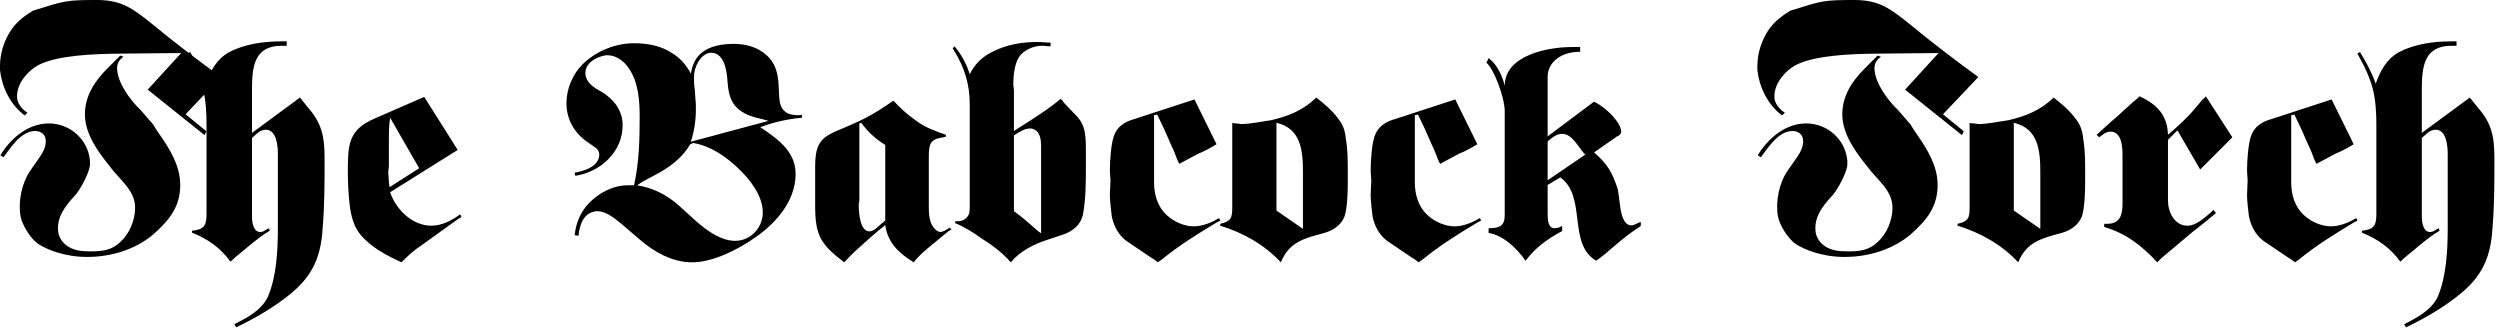
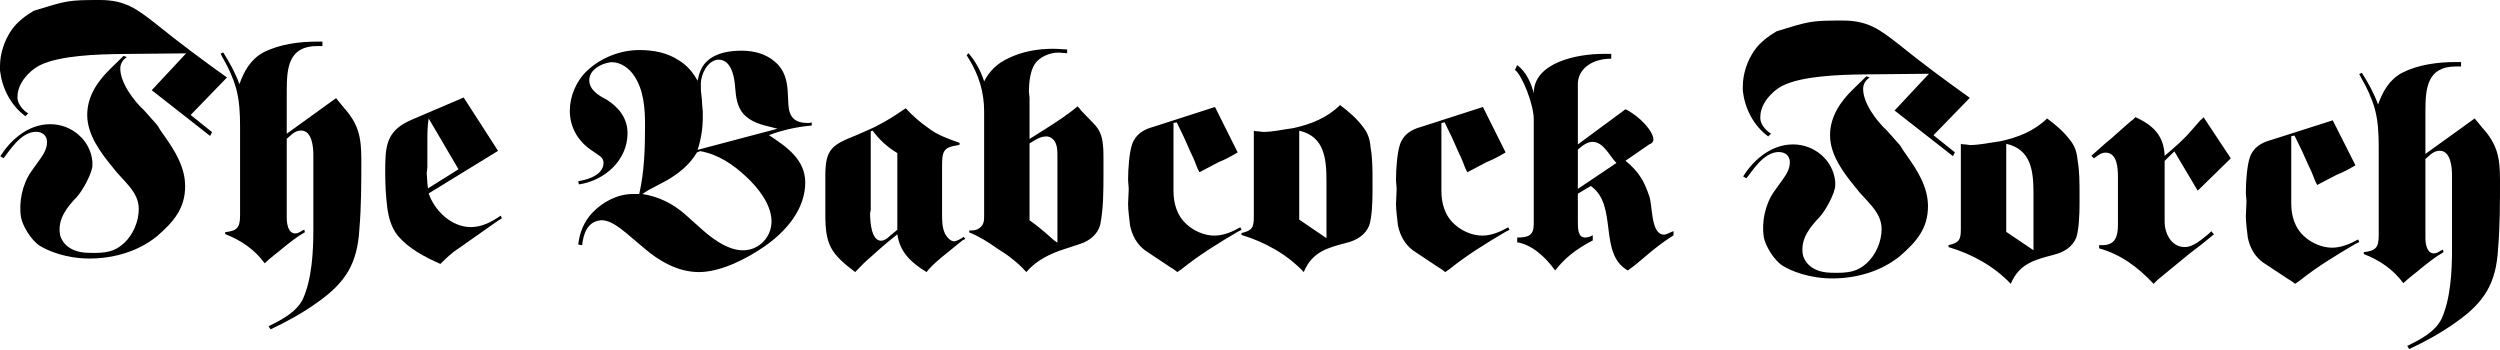
- <svg xmlns="http://www.w3.org/2000/svg" width="396" height="52" viewBox="0 0 396 52" fill="none">
-   <path d="M4.35 17.85L3.9 18.3L3.8 18.2C1.6 16.5 0.3 13.8 1.19209e-07 11.1V10.4C1.19209e-07 8.4 0.7 6.3 1.8 4.7C2.7 3.4 3.9 2.5 5.2 1.7C10.3 0.1 10.45 3.57628e-07 15.4 3.57628e-07C19.3 3.57628e-07 21.1 1.4 24.1 3.8C27.6 6.7 31.3 9.5 35 12.2L29.4 18.1L32.7 20.8L32.4 21.4L23.4 14.2L28.7 8.4L18.7 8.5C15.15 8.55 9.2 8.7 6.1 10.3C4.4 11.2 2.7 13.2 2.7 15.2V15.5C2.75 16.35 3.5 17.35 4.35 17.85ZM22.25 17.4L24.25 19.7C24.6 20.3 24.95 20.85 25.35 21.4C26.95 23.7 28.55 26.3 28.55 29.3C28.55 32.8 26.8 34.9 24.2 37.2C21.3 39.6 17.5 40.7 13.8 40.7C10.2 40.7 7.4 39.5 6.15 38.7C4.75 37.8 3.45 35.45 3.25 34.25C2.85 31.85 3.45 28.95 4.85 26.95L6.25 24.95C6.8 24.15 7.25 23.35 7.25 22.35C7.25 21.35 6.55 20.75 5.55 20.75C3.15 20.75 1.35 23.95 0.55 24.9L0.05 24.6C1.35 22.45 4.05 19.55 7.75 19.55C11.05 19.55 13.95 22.05 14.25 25.45V26.05C14.25 27.15 12.8 29.95 11.85 31C10.4 32.55 8.85 34.45 9.25 36.9C9.35 37.55 10.15 39.7 13.55 39.8C16.4 39.9 17.7 39.6 19.1 38.3C20.5 37 21.4 34.9 21.4 32.9C21.4 30.1 18.95 28.5 17.35 26.3C15.5 24 13.45 21.2 13.45 18.1C13.45 15.2 15 12.85 16.95 10.9L19.05 8.8L19.6 9H19.55C18.95 9.4 18.55 10 18.55 10.8C18.55 13.05 20.65 15.9 22.25 17.4ZM51.415 25.15C51.415 28.75 51.415 32.45 51.115 36.05C50.815 41.45 49.015 44.45 44.715 47.55C42.415 49.25 39.915 50.65 37.415 51.85L37.115 51.35C39.115 50.35 41.415 49.15 42.415 47.05C43.815 43.85 44.015 39.55 44.015 36.15V24.35C44.015 23.15 43.815 20.55 42.115 20.55C41.615 20.55 41.215 20.75 40.815 21.05L39.915 21.85V34.35C39.915 35.15 40.115 36.75 41.215 36.75C41.615 36.75 41.915 36.55 42.215 36.35C42.315 36.25 42.515 36.25 42.615 36.15L42.715 36.55C41.515 37.25 40.415 38.15 39.315 39.05C38.415 39.85 37.415 40.55 36.515 41.45C34.915 39.25 32.915 37.85 30.415 36.85V36.55C32.215 36.35 32.715 35.85 32.715 33.95V19.85C32.715 17.85 32.615 15.85 32.115 13.95C31.615 12.15 30.915 10.65 30.015 9.05L29.715 8.45L30.115 8.25C31.115 9.85 32.015 11.55 32.615 13.25C33.315 11.25 34.315 9.35 36.315 8.25C38.815 6.95 41.815 6.55 44.615 6.55H45.415V7.25H44.615C40.215 7.25 39.915 10.65 39.915 14.25V21.05L47.515 15.45L48.715 16.95C51.015 19.55 51.415 21.65 51.415 25.15ZM73.099 34.35L72.199 34.95L66.499 39.05C65.399 39.75 64.499 40.65 63.599 41.55C61.199 40.45 58.699 39.15 56.999 37.05C55.999 35.75 55.599 34.15 55.399 32.55C55.199 30.85 55.099 29.05 55.099 27.35C55.099 23.05 55.099 20.55 59.399 18.75L67.199 15.35L72.499 23.75L61.799 30.45C62.699 33.15 65.299 35.75 68.299 35.75C69.999 35.75 71.499 34.95 72.899 33.95L73.099 34.35ZM66.399 26.65L61.799 18.65C61.599 19.85 61.599 21.05 61.599 22.35V26.35C61.599 26.55 61.499 27.05 61.499 27.25C61.499 27.75 61.599 28.35 61.599 28.85L61.699 29.65L66.399 26.65ZM127.025 18.15V18.65C124.725 18.85 122.525 19.35 120.425 20.15C123.125 21.95 126.025 23.95 126.025 27.55C126.025 31.75 123.025 35.25 119.725 37.55C117.025 39.45 113.025 41.55 109.625 41.55C106.425 41.55 103.525 39.85 101.225 37.85L98.425 35.45C97.425 34.65 96.025 33.45 94.625 33.45H94.525C92.425 33.65 91.825 35.55 91.625 37.35L91.025 37.25C91.225 35.35 91.925 33.65 93.225 32.25C94.825 30.55 97.125 29.35 99.425 29.35H100.425C101.225 25.85 101.325 22.15 101.325 18.55C101.325 15.95 101.125 13.05 99.625 10.85C98.925 9.75 97.625 8.75 96.225 8.75H96.025C94.525 8.95 92.725 9.95 92.725 11.55C92.725 13.05 94.125 13.95 95.325 14.55C97.225 15.75 98.625 17.45 98.625 19.85C98.625 24.05 95.125 27.25 91.125 27.85L91.025 27.35L91.525 27.25C92.925 26.95 94.825 26.25 94.925 24.55C94.925 23.95 94.625 23.55 94.125 23.25L93.125 22.55C91.025 21.15 89.725 18.95 89.725 16.35C89.725 14.05 90.725 11.65 92.425 10.05C94.525 8.05 97.525 6.85 100.425 6.85C102.625 6.85 104.725 7.25 106.525 8.45C107.825 9.25 108.725 10.35 109.425 11.65C109.625 10.55 110.025 9.35 110.925 8.55C112.325 7.25 114.425 6.95 116.225 6.95C118.125 6.95 120.025 7.45 121.425 8.75C122.825 9.95 123.225 11.65 123.325 13.35L123.425 15.35C123.525 17.35 124.425 18.25 126.425 18.25C126.625 18.25 126.825 18.25 127.025 18.15ZM109.425 22.45L121.725 19.15C121.525 19.05 121.225 19.05 121.025 18.95C119.325 18.55 117.625 18.15 116.425 16.75C115.525 15.65 115.325 14.15 115.225 12.75C115.125 11.25 114.725 8.35 112.625 8.35H112.525C110.925 8.55 109.925 10.65 109.925 12.15C109.925 12.75 109.925 13.35 110.025 13.95C110.125 14.75 110.125 15.65 110.225 16.45V17.45C110.225 19.15 109.925 20.95 109.425 22.45ZM120.825 33.65C120.825 30.95 118.725 28.35 116.925 26.65C114.925 24.75 112.625 23.15 109.825 22.65L109.325 22.85C108.225 24.75 106.525 26.15 104.625 27.25L102.025 28.65C101.625 28.85 101.225 29.15 100.925 29.35C103.425 29.75 105.625 30.85 107.525 32.55L109.625 34.45C111.325 36.05 113.925 38.15 116.425 38.15C118.925 38.15 120.825 36.05 120.825 33.65ZM150.422 36.05L150.722 36.35C150.522 36.45 150.422 36.55 150.322 36.55L146.922 39.35C146.122 40.05 145.322 40.75 144.722 41.55C142.322 40.05 140.622 38.45 140.222 35.65C139.322 36.35 138.522 37.05 137.722 37.75L135.722 39.55C135.022 40.15 134.422 40.85 133.722 41.55C129.922 38.65 129.122 37.25 129.122 32.55V26.45C129.122 22.25 130.222 21.65 133.922 20.15C135.222 19.55 136.522 19.05 137.722 18.35C138.822 17.75 139.922 17.05 140.922 16.35L141.522 15.95C142.522 17.05 143.722 18.15 145.022 19.05C146.422 20.15 148.122 20.75 149.822 21.35V21.65L149.422 21.75C147.322 22.05 147.122 22.75 147.122 24.95V32.55C147.122 33.55 147.122 34.65 147.622 35.65C147.922 36.15 148.422 36.75 149.022 36.75C149.522 36.65 150.022 36.35 150.422 36.05ZM140.222 34.95V22.95C138.722 22.05 137.422 20.85 136.422 19.45L136.122 19.55V31.85C136.122 31.95 136.022 32.25 136.022 32.35C136.022 33.75 136.222 36.65 137.722 36.65C138.222 36.65 138.722 36.25 139.022 35.95L139.722 35.35C139.922 35.25 140.022 35.05 140.222 34.95ZM172.006 23.85V26.15C172.006 28.75 172.006 31.65 171.506 34.15C171.106 35.65 169.906 36.65 168.406 37.15L166.006 37.95C163.806 38.65 161.606 39.75 160.106 41.55C158.806 40.05 157.206 38.85 155.606 37.85C154.206 36.85 152.806 35.95 151.306 35.35V35.05C151.906 35.05 152.406 35.05 152.906 34.65C153.606 34.15 153.606 33.45 153.606 32.65V16.45C153.606 13.45 152.806 10.75 151.206 8.15L150.906 7.65L151.206 7.35C152.306 8.65 153.106 10.15 153.606 11.75C154.406 10.15 155.606 8.95 157.306 8.15C159.506 7.05 161.906 6.65 164.306 6.65C165.006 6.65 165.706 6.75 166.406 6.75V7.35C166.006 7.35 165.506 7.25 165.006 7.25C163.706 7.25 162.106 7.95 161.406 9.05C160.706 10.15 160.506 11.95 160.506 13.35C160.506 13.65 160.606 14.05 160.606 14.25V20.75L163.106 19.15C164.806 18.05 166.506 16.95 168.006 15.65C168.206 15.85 168.406 16.05 168.506 16.25L170.506 18.35C171.406 19.25 171.806 20.35 171.906 21.55C172.006 22.25 172.006 23.15 172.006 23.85ZM164.906 36.95V23.45C164.906 22.65 164.906 21.85 164.506 21.15C164.206 20.65 163.706 20.35 163.206 20.35C162.206 20.35 161.406 20.95 160.606 21.45V33.45L161.006 33.75C161.706 34.25 162.406 34.85 163.106 35.45L164.006 36.25C164.306 36.55 164.606 36.75 164.906 36.95ZM193.302 34.95L192.702 35.25C189.702 37.05 186.802 38.85 184.102 41.05L183.402 41.55C183.102 41.35 182.802 41.05 182.402 40.85L178.402 38.15C177.102 37.15 176.402 35.75 176.102 34.25C176.002 33.25 175.802 31.95 175.802 30.85C175.802 30.15 175.902 29.25 175.902 28.55C175.902 28.15 175.802 27.55 175.802 27.05C175.802 25.35 176.002 22.85 176.402 21.65C176.902 20.05 178.202 19.25 179.702 18.85L189.202 15.75L192.702 22.85C191.702 23.45 190.802 23.95 189.802 24.35C188.802 24.85 187.802 25.45 186.802 25.95L186.502 25.35C186.202 24.55 185.902 23.75 185.502 22.95L184.402 20.45L183.302 18.15L182.802 18.25V28.85C182.802 30.75 183.302 32.75 184.902 34.15C186.002 35.15 187.602 35.85 189.102 35.85C190.502 35.85 191.902 35.25 193.102 34.55L193.302 34.95ZM213.489 27.25V28.95C213.489 30.75 213.389 32.95 212.989 34.25C212.389 35.75 211.089 36.55 209.589 36.95C206.589 37.75 204.189 38.35 202.889 41.55C200.289 38.75 196.889 36.85 193.289 35.75V35.45C194.989 35.05 195.189 34.55 195.189 32.85V19.45C195.389 19.55 195.689 19.55 195.889 19.55C196.089 19.55 196.389 19.65 196.589 19.65C198.089 19.65 199.789 19.25 201.289 19.05C203.989 18.45 206.489 17.45 208.489 15.45C209.789 16.45 211.089 17.55 212.089 18.95C212.789 19.85 213.089 20.85 213.189 22.05C213.489 23.75 213.489 25.55 213.489 27.25ZM206.389 36.25V27.35C206.389 23.85 206.089 20.35 202.189 19.45V33.35L206.389 36.25ZM234.611 34.95L234.011 35.25C231.011 37.05 228.111 38.85 225.411 41.05L224.711 41.55C224.411 41.35 224.111 41.05 223.711 40.85L219.711 38.15C218.411 37.15 217.711 35.75 217.411 34.25C217.311 33.25 217.111 31.95 217.111 30.85C217.111 30.15 217.211 29.25 217.211 28.55C217.211 28.15 217.111 27.55 217.111 27.05C217.111 25.35 217.311 22.85 217.711 21.65C218.211 20.05 219.511 19.25 221.011 18.85L230.511 15.75L234.011 22.85C233.011 23.45 232.111 23.95 231.111 24.35C230.111 24.85 229.111 25.45 228.111 25.95L227.811 25.35C227.511 24.55 227.211 23.75 226.811 22.95L225.711 20.45L224.611 18.15L224.111 18.25V28.85C224.111 30.75 224.611 32.75 226.211 34.15C227.311 35.15 228.911 35.85 230.411 35.85C231.811 35.85 233.211 35.25 234.411 34.55L234.611 34.95ZM259.898 35.15V35.8C256.498 38 255.048 39.75 252.848 41.3C248.248 38.65 251.398 31.1 247.148 28.1L245.148 29.3V33.6C245.148 34.7 245.148 36.15 246.248 36.15C246.598 36.15 246.998 36.05 247.448 35.8V36.6C244.798 38 243.048 39.45 241.648 41.3C240.098 39.1 237.998 37.25 235.798 36.9V36.15C237.548 36.15 238.348 35.8 238.348 34.05V17.65C238.348 15.35 236.548 10.75 235.448 9.95L235.798 9.2C237.248 10.3 237.998 12.15 238.348 13.6C238.348 8.75 245.148 7.45 248.998 7.45H250.298V8.2C247.148 8.2 245.148 9.95 245.148 12.15V21.6L252.498 16.1C254.698 17.2 256.798 19.55 256.798 20.85C256.798 21.2 256.498 21.5 256.148 21.6L252.498 24.15C254.698 26 255.398 27.45 256.148 29.65C256.698 31.1 256.348 35.7 258.448 35.7C258.798 35.7 259.348 35.35 259.898 35.15ZM245.148 28.55L251.098 24.5C250.098 23.5 249.098 21.2 247.448 21.2C246.798 21.2 246.148 21.5 245.148 22.4V28.55ZM282.719 17.85L282.269 18.3L282.169 18.2C279.969 16.5 278.669 13.8 278.369 11.1V10.4C278.369 8.4 279.069 6.3 280.169 4.7C281.069 3.4 282.269 2.5 283.569 1.7C288.669 0.1 288.819 3.57628e-07 293.769 3.57628e-07C297.669 3.57628e-07 299.469 1.4 302.469 3.8C305.969 6.7 309.669 9.5 313.369 12.2L307.769 18.1L311.069 20.8L310.769 21.4L301.769 14.2L307.069 8.4L297.069 8.5C293.519 8.55 287.569 8.7 284.469 10.3C282.769 11.2 281.069 13.2 281.069 15.2V15.5C281.119 16.35 281.869 17.35 282.719 17.85ZM300.619 17.4L302.619 19.7C302.969 20.3 303.319 20.85 303.719 21.4C305.319 23.7 306.919 26.3 306.919 29.3C306.919 32.8 305.169 34.9 302.569 37.2C299.669 39.6 295.869 40.7 292.169 40.7C288.569 40.7 285.769 39.5 284.519 38.7C283.119 37.8 281.819 35.45 281.619 34.25C281.219 31.85 281.819 28.95 283.219 26.95L284.619 24.95C285.169 24.15 285.619 23.35 285.619 22.35C285.619 21.35 284.919 20.75 283.919 20.75C281.519 20.75 279.719 23.95 278.919 24.9L278.419 24.6C279.719 22.45 282.419 19.55 286.119 19.55C289.419 19.55 292.319 22.05 292.619 25.45V26.05C292.619 27.15 291.169 29.95 290.219 31C288.769 32.55 287.219 34.45 287.619 36.9C287.719 37.55 288.519 39.7 291.919 39.8C294.769 39.9 296.069 39.6 297.469 38.3C298.869 37 299.769 34.9 299.769 32.9C299.769 30.1 297.319 28.5 295.719 26.3C293.869 24 291.819 21.2 291.819 18.1C291.819 15.2 293.369 12.85 295.319 10.9L297.419 8.8L297.969 9H297.919C297.319 9.4 296.919 10 296.919 10.8C296.919 13.05 299.019 15.9 300.619 17.4ZM330.286 27.25V28.95C330.286 30.75 330.186 32.95 329.786 34.25C329.186 35.75 327.886 36.55 326.386 36.95C323.386 37.75 320.986 38.35 319.686 41.55C317.086 38.75 313.686 36.85 310.086 35.75V35.45C311.786 35.05 311.986 34.55 311.986 32.85V19.45C312.186 19.55 312.486 19.55 312.686 19.55C312.886 19.55 313.186 19.65 313.386 19.65C314.886 19.65 316.586 19.25 318.086 19.05C320.786 18.45 323.286 17.45 325.286 15.45C326.586 16.45 327.886 17.55 328.886 18.95C329.586 19.85 329.886 20.85 329.986 22.05C330.286 23.75 330.286 25.55 330.286 27.25ZM323.186 36.25V27.35C323.186 23.85 322.886 20.35 318.986 19.45V33.35L323.186 36.25ZM353.607 21.75L348.507 26.85L344.907 20.65L343.407 22.15V31.75C343.407 33.55 344.407 35.75 346.507 35.75C347.907 35.75 349.207 34.45 350.207 33.65L350.607 33.25L351.007 33.75C349.807 34.75 348.607 35.75 347.407 36.65L342.407 40.85L341.707 41.55C339.207 38.85 336.707 36.95 333.307 35.95V35.45H333.807C335.807 35.45 336.207 34.05 336.207 32.25V24.65C336.207 23.35 336.107 20.85 334.307 20.85C333.707 20.85 333.307 21.15 332.907 21.45C332.807 21.55 332.607 21.65 332.507 21.75L332.107 21.35L334.307 19.35C335.107 18.75 337.907 16.05 338.507 15.65L338.907 15.25C341.707 16.55 343.307 18.25 343.407 21.35C344.907 20.05 346.407 18.75 347.707 17.15L348.907 15.75C349.107 15.55 349.307 15.45 349.407 15.25L353.607 21.75ZM373.429 34.95L372.829 35.25C369.829 37.05 366.929 38.85 364.229 41.05L363.529 41.55C363.229 41.35 362.929 41.05 362.529 40.85L358.529 38.15C357.229 37.15 356.529 35.75 356.229 34.25C356.129 33.25 355.929 31.95 355.929 30.85C355.929 30.15 356.029 29.25 356.029 28.55C356.029 28.15 355.929 27.55 355.929 27.05C355.929 25.35 356.129 22.85 356.529 21.65C357.029 20.05 358.329 19.25 359.829 18.85L369.329 15.75L372.829 22.85C371.829 23.45 370.929 23.95 369.929 24.35C368.929 24.85 367.929 25.45 366.929 25.95L366.629 25.35C366.329 24.55 366.029 23.75 365.629 22.95L364.529 20.45L363.429 18.15L362.929 18.25V28.85C362.929 30.75 363.429 32.75 365.029 34.15C366.129 35.15 367.729 35.85 369.229 35.85C370.629 35.85 372.029 35.25 373.229 34.55L373.429 34.95ZM395.116 25.15C395.116 28.75 395.116 32.45 394.816 36.05C394.516 41.45 392.716 44.45 388.416 47.55C386.116 49.25 383.616 50.65 381.116 51.85L380.816 51.35C382.816 50.35 385.116 49.15 386.116 47.05C387.516 43.85 387.716 39.55 387.716 36.15V24.35C387.716 23.15 387.516 20.55 385.816 20.55C385.316 20.55 384.916 20.75 384.516 21.05L383.616 21.85V34.35C383.616 35.15 383.816 36.75 384.916 36.75C385.316 36.75 385.616 36.55 385.916 36.35C386.016 36.25 386.216 36.25 386.316 36.15L386.416 36.55C385.216 37.25 384.116 38.15 383.016 39.05C382.116 39.85 381.116 40.55 380.216 41.45C378.616 39.25 376.616 37.85 374.116 36.85V36.55C375.916 36.35 376.416 35.85 376.416 33.95V19.85C376.416 17.85 376.316 15.85 375.816 13.95C375.316 12.15 374.616 10.65 373.716 9.05L373.416 8.45L373.816 8.25C374.816 9.85 375.716 11.55 376.316 13.25C377.016 11.25 378.016 9.35 380.016 8.25C382.516 6.95 385.516 6.55 388.316 6.55H389.116V7.25H388.316C383.916 7.25 383.616 10.65 383.616 14.25V21.05L391.216 15.45L392.416 16.95C394.716 19.55 395.116 21.65 395.116 25.15Z" fill="black" />
+ <svg xmlns="http://www.w3.org/2000/svg" width="974" height="136" viewBox="0 0 974 136" fill="none">
+   <path d="M316.251 47.668V48.914C310.439 49.413 304.88 50.659 299.574 52.653C306.396 57.14 313.724 62.126 313.724 71.1C313.724 81.57 306.144 90.295 297.805 96.029C290.983 100.765 280.875 106 272.284 106C264.198 106 256.87 101.762 251.059 96.776L243.983 90.794C241.457 88.799 237.919 85.808 234.381 85.808H234.129C228.822 86.307 227.306 91.043 226.801 95.53L225.285 95.281C225.79 90.544 227.559 86.307 230.844 82.817C234.887 78.579 240.699 75.587 246.51 75.587H249.037C251.059 66.862 251.311 57.639 251.311 48.665C251.311 42.183 250.806 34.954 247.016 29.47C245.247 26.728 241.962 24.235 238.424 24.235H237.919C234.129 24.733 229.581 27.226 229.581 31.215C229.581 34.954 233.118 37.198 236.15 38.693C240.951 41.685 244.489 45.923 244.489 51.906C244.489 62.375 235.645 70.352 225.538 71.848L225.285 70.602L226.548 70.352C230.086 69.605 234.887 67.86 235.14 63.622C235.14 62.126 234.381 61.129 233.118 60.381L230.591 58.636C225.285 55.146 222 49.662 222 43.181C222 37.447 224.527 31.464 228.822 27.476C234.129 22.49 241.709 19.499 249.037 19.499C254.596 19.499 259.903 20.496 264.451 23.487C267.736 25.481 270.01 28.224 271.779 31.464C272.284 28.722 273.295 25.731 275.569 23.736C279.106 20.496 284.413 19.748 288.961 19.748C293.762 19.748 298.563 20.994 302.101 24.235C305.638 27.226 306.649 31.464 306.902 35.702L307.154 40.688C307.407 45.673 309.681 47.917 314.735 47.917C315.24 47.917 315.746 47.917 316.251 47.668ZM271.779 58.387L302.859 50.16C302.353 49.911 301.595 49.911 301.09 49.662C296.794 48.665 292.499 47.668 289.467 44.178C287.192 41.435 286.687 37.696 286.434 34.206C286.182 30.467 285.171 23.238 279.865 23.238H279.612C275.569 23.736 273.042 28.971 273.042 32.711C273.042 34.206 273.042 35.702 273.295 37.198C273.547 39.192 273.547 41.435 273.8 43.43V45.923C273.8 50.16 273.042 54.648 271.779 58.387ZM300.585 86.307C300.585 79.576 295.278 73.095 290.73 68.857C285.676 64.12 279.865 60.132 272.789 58.885L271.526 59.384C268.746 64.12 264.451 67.61 259.65 70.352L253.08 73.842C252.069 74.341 251.059 75.089 250.301 75.587C256.618 76.585 262.177 79.327 266.978 83.564L272.284 88.301C276.58 92.289 283.149 97.524 289.467 97.524C295.784 97.524 300.585 92.289 300.585 86.307ZM375.373 92.289L376.131 93.037C375.626 93.287 375.373 93.536 375.12 93.536L366.529 100.516C364.508 102.261 362.486 104.006 360.97 106C354.906 102.261 350.61 98.272 349.599 91.292C347.325 93.037 345.304 94.782 343.282 96.527L338.229 101.014C336.46 102.51 334.944 104.255 333.175 106C323.573 98.771 321.551 95.281 321.551 83.564V68.358C321.551 57.888 324.331 56.393 333.68 52.653C336.965 51.158 340.25 49.911 343.282 48.166C346.062 46.67 348.841 44.925 351.368 43.181L352.884 42.183C355.411 44.925 358.443 47.668 361.728 49.911C365.266 52.653 369.561 54.149 373.857 55.645V56.393L372.846 56.642C367.54 57.39 367.034 59.135 367.034 64.619V83.564C367.034 86.057 367.034 88.799 368.298 91.292C369.056 92.539 370.319 94.034 371.835 94.034C373.099 93.785 374.362 93.037 375.373 92.289ZM349.599 89.547V59.633C345.809 57.39 342.524 54.398 339.997 50.908L339.239 51.158V81.82C339.239 82.069 338.987 82.817 338.987 83.066C338.987 86.556 339.492 93.785 343.282 93.785C344.546 93.785 345.809 92.788 346.567 92.04L348.336 90.544C348.841 90.295 349.094 89.797 349.599 89.547ZM429.912 61.877V67.61C429.912 74.092 429.912 81.321 428.649 87.553C427.638 91.292 424.606 93.785 420.816 95.031L414.751 97.026C409.192 98.771 403.633 101.513 399.843 106C396.558 102.261 392.515 99.269 388.472 96.776C384.935 94.284 381.397 92.04 377.607 90.544V89.797C379.123 89.797 380.386 89.797 381.65 88.799C383.418 87.553 383.418 85.808 383.418 83.814V43.43C383.418 35.951 381.397 29.221 377.354 22.739L376.596 21.493L377.354 20.745C380.134 23.986 382.155 27.725 383.418 31.713C385.44 27.725 388.472 24.733 392.768 22.739C398.327 19.997 404.391 19 410.456 19C412.224 19 413.993 19.249 415.762 19.249V20.745C414.751 20.745 413.488 20.496 412.224 20.496C408.939 20.496 404.897 22.241 403.128 24.983C401.359 27.725 400.854 32.212 400.854 35.702C400.854 36.45 401.106 37.447 401.106 37.946V54.149L407.423 50.16C411.719 47.418 416.015 44.676 419.805 41.435C420.31 41.934 420.816 42.433 421.068 42.931L426.122 48.166C428.396 50.41 429.407 53.152 429.66 56.143C429.912 57.888 429.912 60.132 429.912 61.877ZM411.972 94.533V60.88C411.972 58.885 411.972 56.891 410.961 55.146C410.203 53.9 408.94 53.152 407.676 53.152C405.149 53.152 403.128 54.648 401.106 55.894V85.808L402.117 86.556C403.886 87.802 405.655 89.298 407.423 90.794L409.698 92.788C410.456 93.536 411.214 94.034 411.972 94.533ZM483.723 89.547L482.207 90.295C474.627 94.782 467.299 99.269 460.476 104.754L458.708 106C457.95 105.501 457.192 104.754 456.181 104.255L446.073 97.524C442.789 95.031 441.02 91.542 440.262 87.802C440.009 85.309 439.504 82.069 439.504 79.327C439.504 77.582 439.756 75.338 439.756 73.593C439.756 72.596 439.504 71.1 439.504 69.854C439.504 65.616 440.009 59.384 441.02 56.393C442.283 52.404 445.568 50.41 449.358 49.413L473.363 41.685L482.207 59.384C479.68 60.88 477.406 62.126 474.879 63.123C472.353 64.37 469.826 65.865 467.299 67.112L466.541 65.616C465.783 63.622 465.025 61.627 464.014 59.633L461.234 53.401L458.455 47.668L457.192 47.917V74.341C457.192 79.077 458.455 84.063 462.498 87.553C465.277 90.046 469.32 91.791 473.111 91.791C476.648 91.791 480.186 90.295 483.218 88.55L483.723 89.547ZM534.732 70.352V74.59C534.732 79.077 534.479 84.562 533.468 87.802C531.952 91.542 528.667 93.536 524.877 94.533C517.297 96.527 511.232 98.023 507.947 106C501.377 99.02 492.786 94.284 483.69 91.542V90.794C487.985 89.797 488.491 88.55 488.491 84.312V50.908C488.996 51.158 489.754 51.158 490.259 51.158C490.765 51.158 491.523 51.407 492.028 51.407C495.818 51.407 500.114 50.41 503.904 49.911C510.727 48.416 517.044 45.923 522.098 40.937C525.382 43.43 528.667 46.172 531.194 49.662C532.963 51.905 533.721 54.398 533.974 57.39C534.732 61.627 534.732 66.115 534.732 70.352ZM516.791 92.788V70.602C516.791 61.877 516.033 53.152 506.178 50.908V85.559L516.791 92.788ZM588.103 89.547L586.587 90.295C579.006 94.782 571.678 99.269 564.856 104.754L563.087 106C562.329 105.501 561.571 104.754 560.56 104.255L550.453 97.524C547.168 95.031 545.399 91.542 544.641 87.802C544.388 85.309 543.883 82.069 543.883 79.327C543.883 77.582 544.136 75.338 544.136 73.593C544.136 72.596 543.883 71.1 543.883 69.854C543.883 65.616 544.388 59.384 545.399 56.393C546.663 52.404 549.947 50.41 553.738 49.413L577.743 41.685L586.587 59.384C584.06 60.88 581.786 62.126 579.259 63.123C576.732 64.37 574.205 65.865 571.678 67.112L570.92 65.616C570.162 63.622 569.404 61.627 568.393 59.633L565.614 53.401L562.834 47.668L561.571 47.917V74.341C561.571 79.077 562.834 84.063 566.877 87.553C569.657 90.046 573.7 91.791 577.49 91.791C581.028 91.791 584.565 90.295 587.597 88.55L588.103 89.547ZM652 90.046V91.666C643.409 97.15 639.745 101.513 634.186 105.377C622.562 98.771 630.522 79.95 619.783 72.471L614.729 75.463V86.182C614.729 88.924 614.729 92.539 617.509 92.539C618.393 92.539 619.404 92.289 620.541 91.666V93.66C613.845 97.15 609.423 100.765 605.885 105.377C601.969 99.893 596.662 95.281 591.103 94.408V92.539C595.525 92.539 597.547 91.666 597.547 87.304V46.421C597.547 40.688 592.998 29.221 590.219 27.226L591.103 25.357C594.767 28.099 596.662 32.711 597.547 36.325C597.547 24.235 614.729 20.994 624.458 20.994H627.742V22.864C619.783 22.864 614.729 27.226 614.729 32.711V56.268L633.301 42.557C638.86 45.299 644.167 51.158 644.167 54.398C644.167 55.271 643.409 56.019 642.524 56.268L633.301 62.625C638.86 67.236 640.629 70.851 642.524 76.335C643.914 79.95 643.03 91.417 648.336 91.417C649.221 91.417 650.61 90.544 652 90.046ZM614.729 73.593L629.764 63.497C627.237 61.004 624.71 55.271 620.541 55.271C618.898 55.271 617.256 56.019 614.729 58.262V73.593Z" fill="black" />
+   <path d="M689.992 52.066L688.855 53.176L688.602 52.93C683.043 48.733 679.758 42.068 679 35.402V33.674C679 28.737 680.769 23.552 683.548 19.603C685.822 16.393 688.855 14.172 692.14 12.197C705.026 8.247 705.405 8 717.913 8C727.768 8 732.316 11.456 739.897 17.381C748.741 24.54 758.09 31.452 767.439 38.118L753.289 52.683L761.628 59.348L760.87 60.829L738.128 43.055L751.52 28.737L726.252 28.984C717.282 29.107 702.247 29.477 694.414 33.427C690.118 35.649 685.822 40.586 685.822 45.524V46.264C685.949 48.363 687.844 50.831 689.992 52.066ZM735.222 50.955L740.276 56.633C741.16 58.114 742.045 59.471 743.055 60.829C747.098 66.507 751.141 72.926 751.141 80.332C751.141 88.972 746.719 94.156 740.15 99.834C732.822 105.759 723.22 108.474 713.87 108.474C704.774 108.474 697.699 105.512 694.54 103.537C691.002 101.315 687.718 95.514 687.212 92.552C686.201 86.627 687.718 79.468 691.255 74.53L694.793 69.593C696.183 67.618 697.32 65.643 697.32 63.175C697.32 60.706 695.551 59.225 693.024 59.225C686.96 59.225 682.411 67.124 680.39 69.47L679.126 68.729C682.411 63.421 689.234 56.262 698.583 56.262C706.922 56.262 714.249 62.434 715.007 70.827V72.309C715.007 75.024 711.344 81.936 708.943 84.528C705.279 88.355 701.363 93.045 702.373 99.094C702.626 100.698 704.647 106.006 713.239 106.253C720.44 106.5 723.725 105.759 727.263 102.55C730.8 99.34 733.074 94.156 733.074 89.219C733.074 82.307 726.884 78.357 722.841 72.926C718.166 67.248 712.986 60.336 712.986 52.683C712.986 45.524 716.903 39.722 721.83 34.908L727.136 29.724L728.526 30.218H728.4C726.884 31.205 725.873 32.687 725.873 34.661C725.873 40.216 731.179 47.252 735.222 50.955ZM810.185 75.271V79.468C810.185 83.911 809.933 89.342 808.922 92.552C807.406 96.255 804.121 98.23 800.331 99.217C792.75 101.192 786.686 102.673 783.401 110.573C776.831 103.661 768.24 98.97 759.143 96.255V95.514C763.439 94.526 763.944 93.292 763.944 89.096V56.015C764.45 56.262 765.208 56.262 765.713 56.262C766.218 56.262 766.977 56.509 767.482 56.509C771.272 56.509 775.568 55.522 779.358 55.028C786.181 53.547 792.498 51.078 797.551 46.141C800.836 48.609 804.121 51.325 806.648 54.781C808.417 57.003 809.175 59.472 809.427 62.434C810.185 66.631 810.185 71.074 810.185 75.271ZM792.245 97.489V75.518C792.245 66.877 791.487 58.237 781.632 56.015V90.33L792.245 97.489ZM869.115 61.693L856.228 74.284L847.132 58.978L843.341 62.681V86.38C843.341 90.823 845.868 96.255 851.175 96.255C854.712 96.255 857.997 93.045 860.524 91.07L861.535 90.083L862.545 91.317C859.513 93.786 856.481 96.255 853.449 98.476L840.815 108.845L839.046 110.573C832.729 103.907 826.412 99.217 817.82 96.748V95.514H819.084C824.137 95.514 825.148 92.058 825.148 87.614V68.853C825.148 65.643 824.895 59.472 820.347 59.472C818.831 59.472 817.82 60.212 816.809 60.953C816.557 61.2 816.051 61.447 815.799 61.693L814.788 60.706L820.347 55.769C822.369 54.287 829.444 47.622 830.96 46.635L831.971 45.647C839.046 48.856 843.089 53.053 843.341 60.706C847.132 57.497 850.922 54.287 854.207 50.337L857.239 46.881C857.744 46.388 858.25 46.141 858.502 45.647L869.115 61.693ZM919.201 94.28L917.685 95.02C910.105 99.464 902.777 103.907 895.954 109.338L894.186 110.573C893.428 110.079 892.67 109.338 891.659 108.845L881.551 102.179C878.267 99.711 876.498 96.255 875.74 92.552C875.487 90.083 874.982 86.874 874.982 84.158C874.982 82.43 875.234 80.208 875.234 78.48C875.234 77.493 874.982 76.012 874.982 74.777C874.982 70.581 875.487 64.409 876.498 61.447C877.761 57.497 881.046 55.522 884.836 54.534L908.841 46.881L917.685 64.409C915.158 65.89 912.884 67.124 910.357 68.112C907.831 69.346 905.304 70.827 902.777 72.062L902.019 70.581C901.261 68.606 900.503 66.631 899.492 64.656L896.712 58.484L893.933 52.806L892.669 53.053V79.221C892.669 83.911 893.933 88.849 897.976 92.305C900.755 94.773 904.798 96.501 908.589 96.501C912.126 96.501 915.664 95.02 918.696 93.292L919.201 94.28ZM974 70.087C974 78.974 974 88.108 973.242 96.995C972.484 110.326 967.936 117.732 957.07 125.385C951.258 129.581 944.941 133.038 938.624 136L937.866 134.766C942.92 132.297 948.732 129.335 951.258 124.15C954.796 116.251 955.301 105.635 955.301 97.242V68.112C955.301 65.15 954.796 58.731 950.5 58.731C949.237 58.731 948.226 59.225 947.216 59.965L944.941 61.94V92.799C944.941 94.773 945.447 98.723 948.226 98.723C949.237 98.723 949.995 98.23 950.753 97.736C951.006 97.489 951.511 97.489 951.764 97.242L952.017 98.23C948.984 99.958 946.205 102.179 943.425 104.401C941.151 106.376 938.624 108.104 936.35 110.326C932.307 104.895 927.253 101.439 920.936 98.97V98.23C925.485 97.736 926.748 96.501 926.748 91.811V57.003C926.748 52.066 926.495 47.128 925.232 42.438C923.969 37.994 922.2 34.291 919.926 30.341L919.168 28.86L920.178 28.366C922.705 32.316 924.979 36.513 926.495 40.71C928.264 35.772 930.791 31.082 935.845 28.366C942.162 25.157 949.742 24.17 956.818 24.17H958.839V25.898H956.818C945.699 25.898 944.941 34.291 944.941 43.178V59.965L964.145 46.141L967.178 49.844C972.989 56.262 974 61.447 974 70.087Z" fill="black" />
+   <path d="M10.99 44.174L9.853 45.288L9.6 45.041C4.042 40.834 0.758 34.152 0 27.47V25.738C0 20.788 1.768 15.591 4.548 11.631C6.821 8.414 9.853 6.187 13.137 4.207C26.022 0.247 26.401 0 38.907 0C48.76 0 53.307 3.465 60.886 9.404C69.728 16.581 79.076 23.51 88.424 30.192L74.276 44.793L82.613 51.475L81.855 52.96L59.118 35.142L72.508 20.788L47.244 21.035C38.275 21.159 23.243 21.53 15.411 25.49C11.116 27.717 6.821 32.667 6.821 37.616V38.359C6.948 40.462 8.842 42.937 10.99 44.174ZM56.212 43.061L61.265 48.753C62.149 50.238 63.034 51.599 64.044 52.96C68.086 58.652 72.129 65.086 72.129 72.51C72.129 81.172 67.707 86.369 61.139 92.061C53.812 98 44.212 100.723 34.864 100.723C25.769 100.723 18.695 97.753 15.537 95.773C12 93.546 8.716 87.73 8.211 84.76C7.2 78.821 8.716 71.644 12.253 66.695L15.79 61.745C17.18 59.765 18.316 57.786 18.316 55.311C18.316 52.836 16.548 51.351 14.021 51.351C7.958 51.351 3.411 59.27 1.39 61.621L0.126 60.879C3.411 55.558 10.232 48.382 19.58 48.382C27.917 48.382 35.243 54.568 36.001 62.983V64.467C36.001 67.19 32.338 74.119 29.938 76.718C26.274 80.553 22.359 85.255 23.369 91.319C23.622 92.927 25.643 98.248 34.233 98.495C41.433 98.743 44.717 98 48.254 94.783C51.791 91.566 54.065 86.369 54.065 81.419C54.065 74.49 47.875 70.531 43.833 65.086C39.159 59.394 33.98 52.465 33.98 44.793C33.98 37.616 37.896 31.801 42.822 26.975L48.128 21.778L49.517 22.273H49.391C47.875 23.263 46.865 24.748 46.865 26.727C46.865 32.296 52.17 39.349 56.212 43.061Z" fill="black" />
+   <path d="M140.774 62.24C140.774 71.149 140.774 80.306 140.016 89.215C139.258 102.579 134.711 110.003 123.847 117.675C118.036 121.882 111.72 125.346 105.404 128.316L104.647 127.079C109.699 124.604 115.51 121.634 118.036 116.437C121.573 108.518 122.079 97.877 122.079 89.462V60.26C122.079 57.291 121.573 50.856 117.279 50.856C116.015 50.856 115.005 51.351 113.994 52.094L111.72 54.073V85.008C111.72 86.988 112.226 90.947 115.005 90.947C116.015 90.947 116.773 90.452 117.531 89.957C117.784 89.71 118.289 89.71 118.542 89.462L118.794 90.452C115.763 92.185 112.984 94.412 110.205 96.639C107.931 98.619 105.404 100.351 103.131 102.579C99.088 97.134 94.036 93.669 87.72 91.195V90.452C92.267 89.957 93.53 88.72 93.53 84.018V49.124C93.53 44.174 93.278 39.225 92.014 34.523C90.751 30.068 88.983 26.356 86.709 22.396L85.951 20.912L86.962 20.417C89.488 24.376 91.762 28.583 93.278 32.791C95.046 27.841 97.573 23.139 102.625 20.417C108.941 17.2 116.521 16.21 123.594 16.21H125.616V17.942H123.594C112.478 17.942 111.72 26.356 111.72 35.265V52.094L130.921 38.235L133.953 41.947C139.763 48.381 140.774 53.578 140.774 62.24ZM195.557 85.008L193.283 86.493L178.883 96.639C176.104 98.372 173.83 100.599 171.556 102.826C165.493 100.104 159.177 96.887 154.882 91.69C152.355 88.472 151.345 84.513 150.84 80.553C150.334 76.346 150.082 71.892 150.082 67.685C150.082 57.043 150.082 50.856 160.945 46.402L180.651 37.987L194.041 58.775L167.009 75.356C169.282 82.038 175.851 88.472 183.43 88.472C187.725 88.472 191.515 86.493 195.052 84.018L195.557 85.008ZM178.63 65.952L167.009 46.154C166.503 49.124 166.503 52.094 166.503 55.311V65.21C166.503 65.705 166.251 66.942 166.251 67.437C166.251 68.674 166.503 70.159 166.503 71.397L166.756 73.376L178.63 65.952Z" fill="black" />
</svg>
